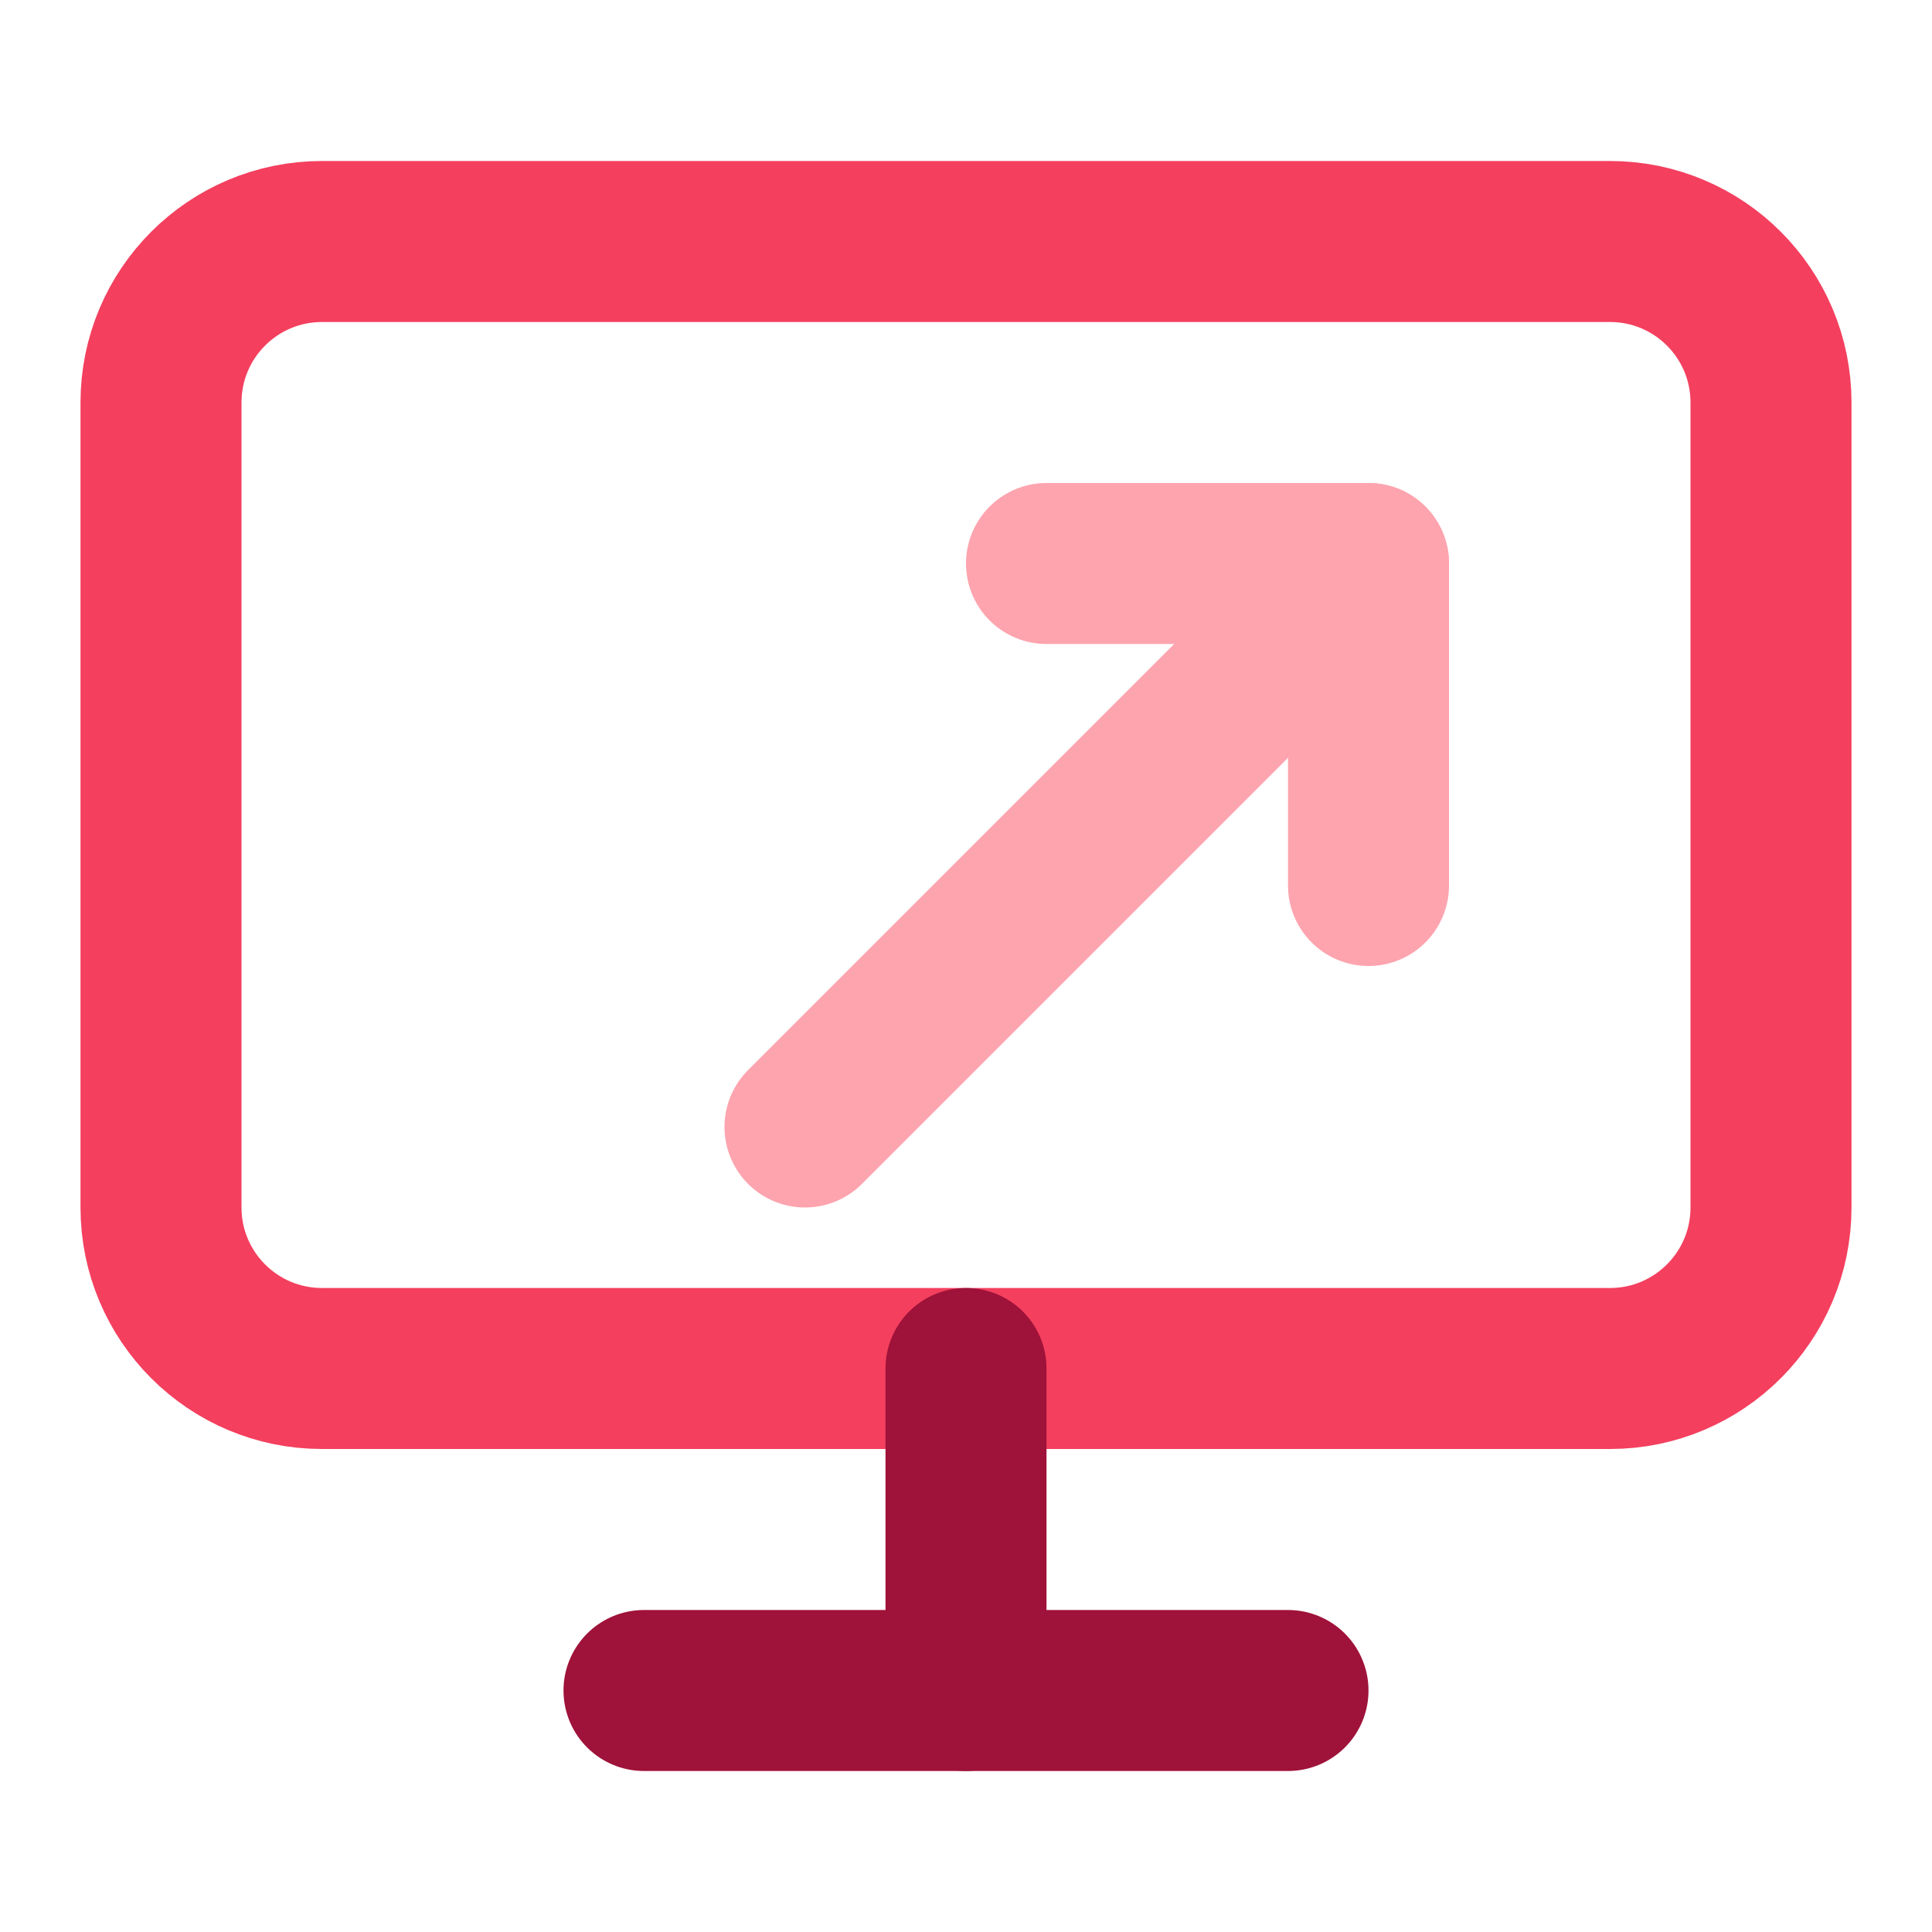
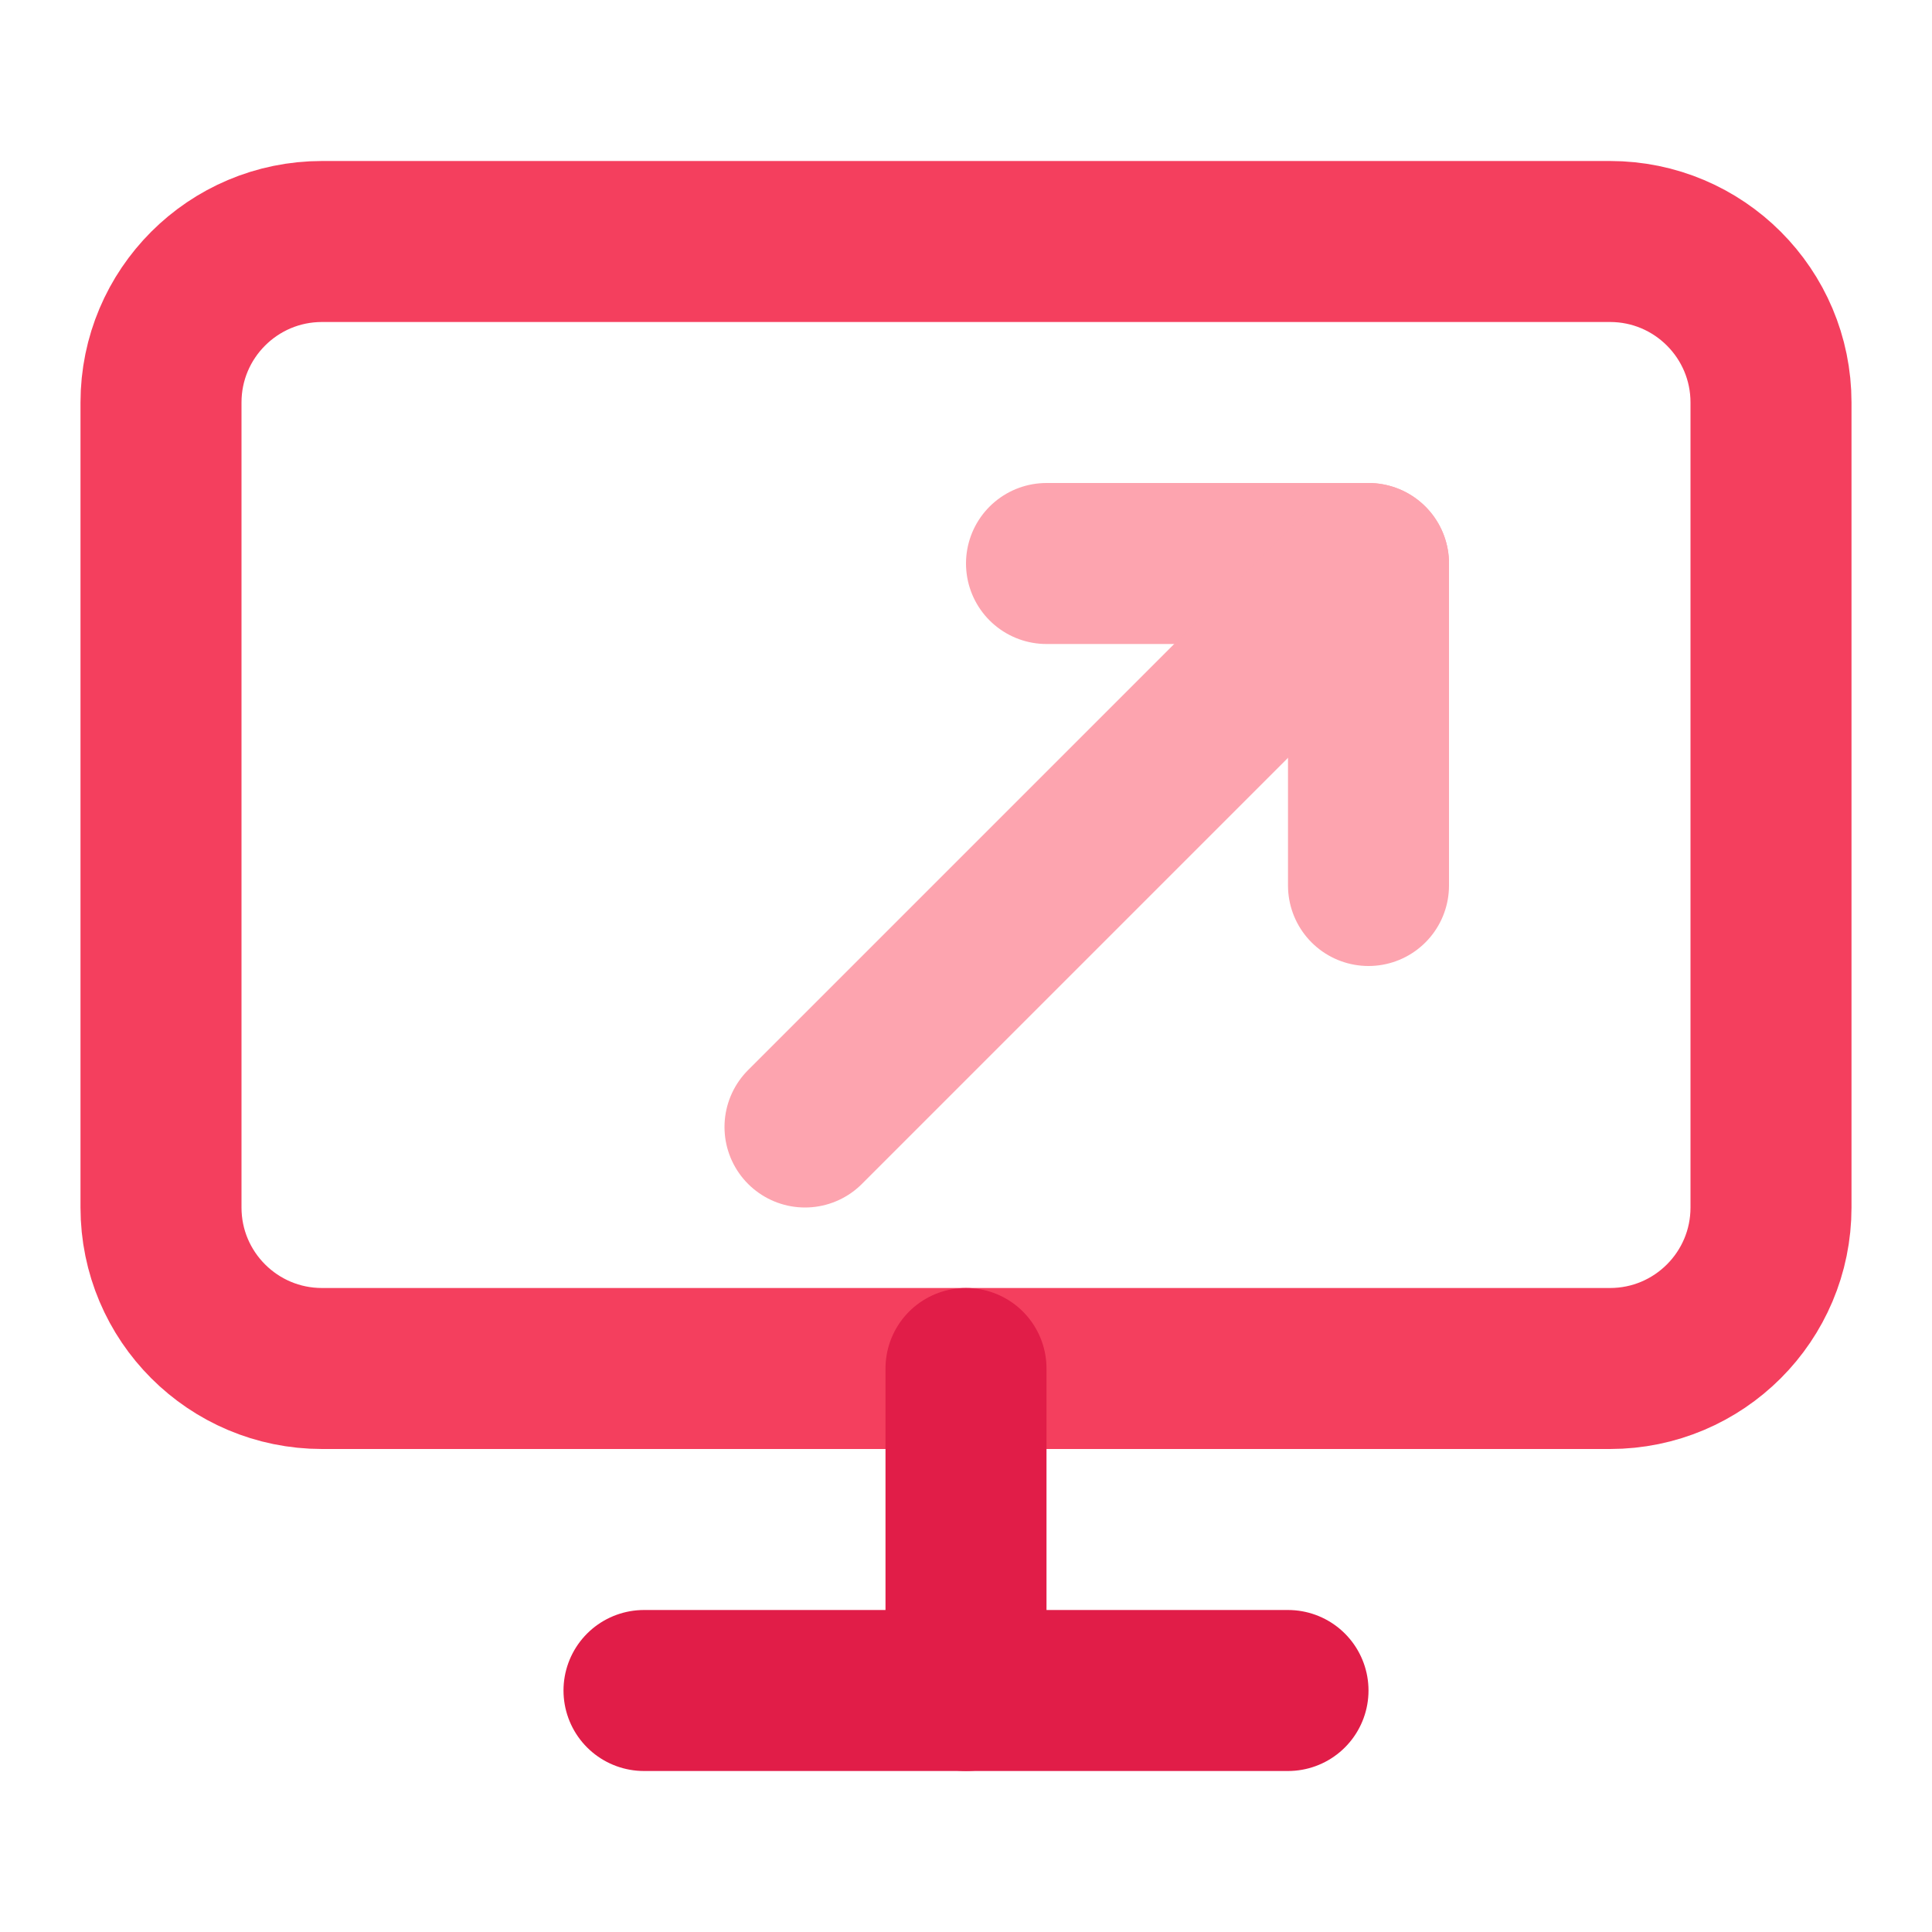
<svg xmlns="http://www.w3.org/2000/svg" viewBox="0 0 24 24" width="24" height="24">
  <style>
    .stroke-red { fill: none; stroke: #f43f5e; stroke-width: 2; stroke-linecap: round; stroke-linejoin: round; }
    .stroke-light-red { fill: none; stroke: #fda4af; stroke-width: 2; stroke-linecap: round; stroke-linejoin: round; }
-     .stroke-dark-red { fill: none; stroke: #9f1239; stroke-width: 2; stroke-linecap: round; stroke-linejoin: round; }
+     .stroke-dark-red { fill: none; stroke: #e11d48; stroke-width: 2; stroke-linecap: round; stroke-linejoin: round; }
  </style>
  <rect class="stroke-red" x="2" y="3" width="20" height="14" rx="2" />
  <line class="stroke-dark-red" x1="8" y1="21" x2="16" y2="21" />
  <line class="stroke-dark-red" x1="12" y1="17" x2="12" y2="21" />
  <polyline class="stroke-light-red" points="13 7 17 7 17 11" />
  <line class="stroke-light-red" x1="10" y1="14" x2="17" y2="7" />
</svg>
